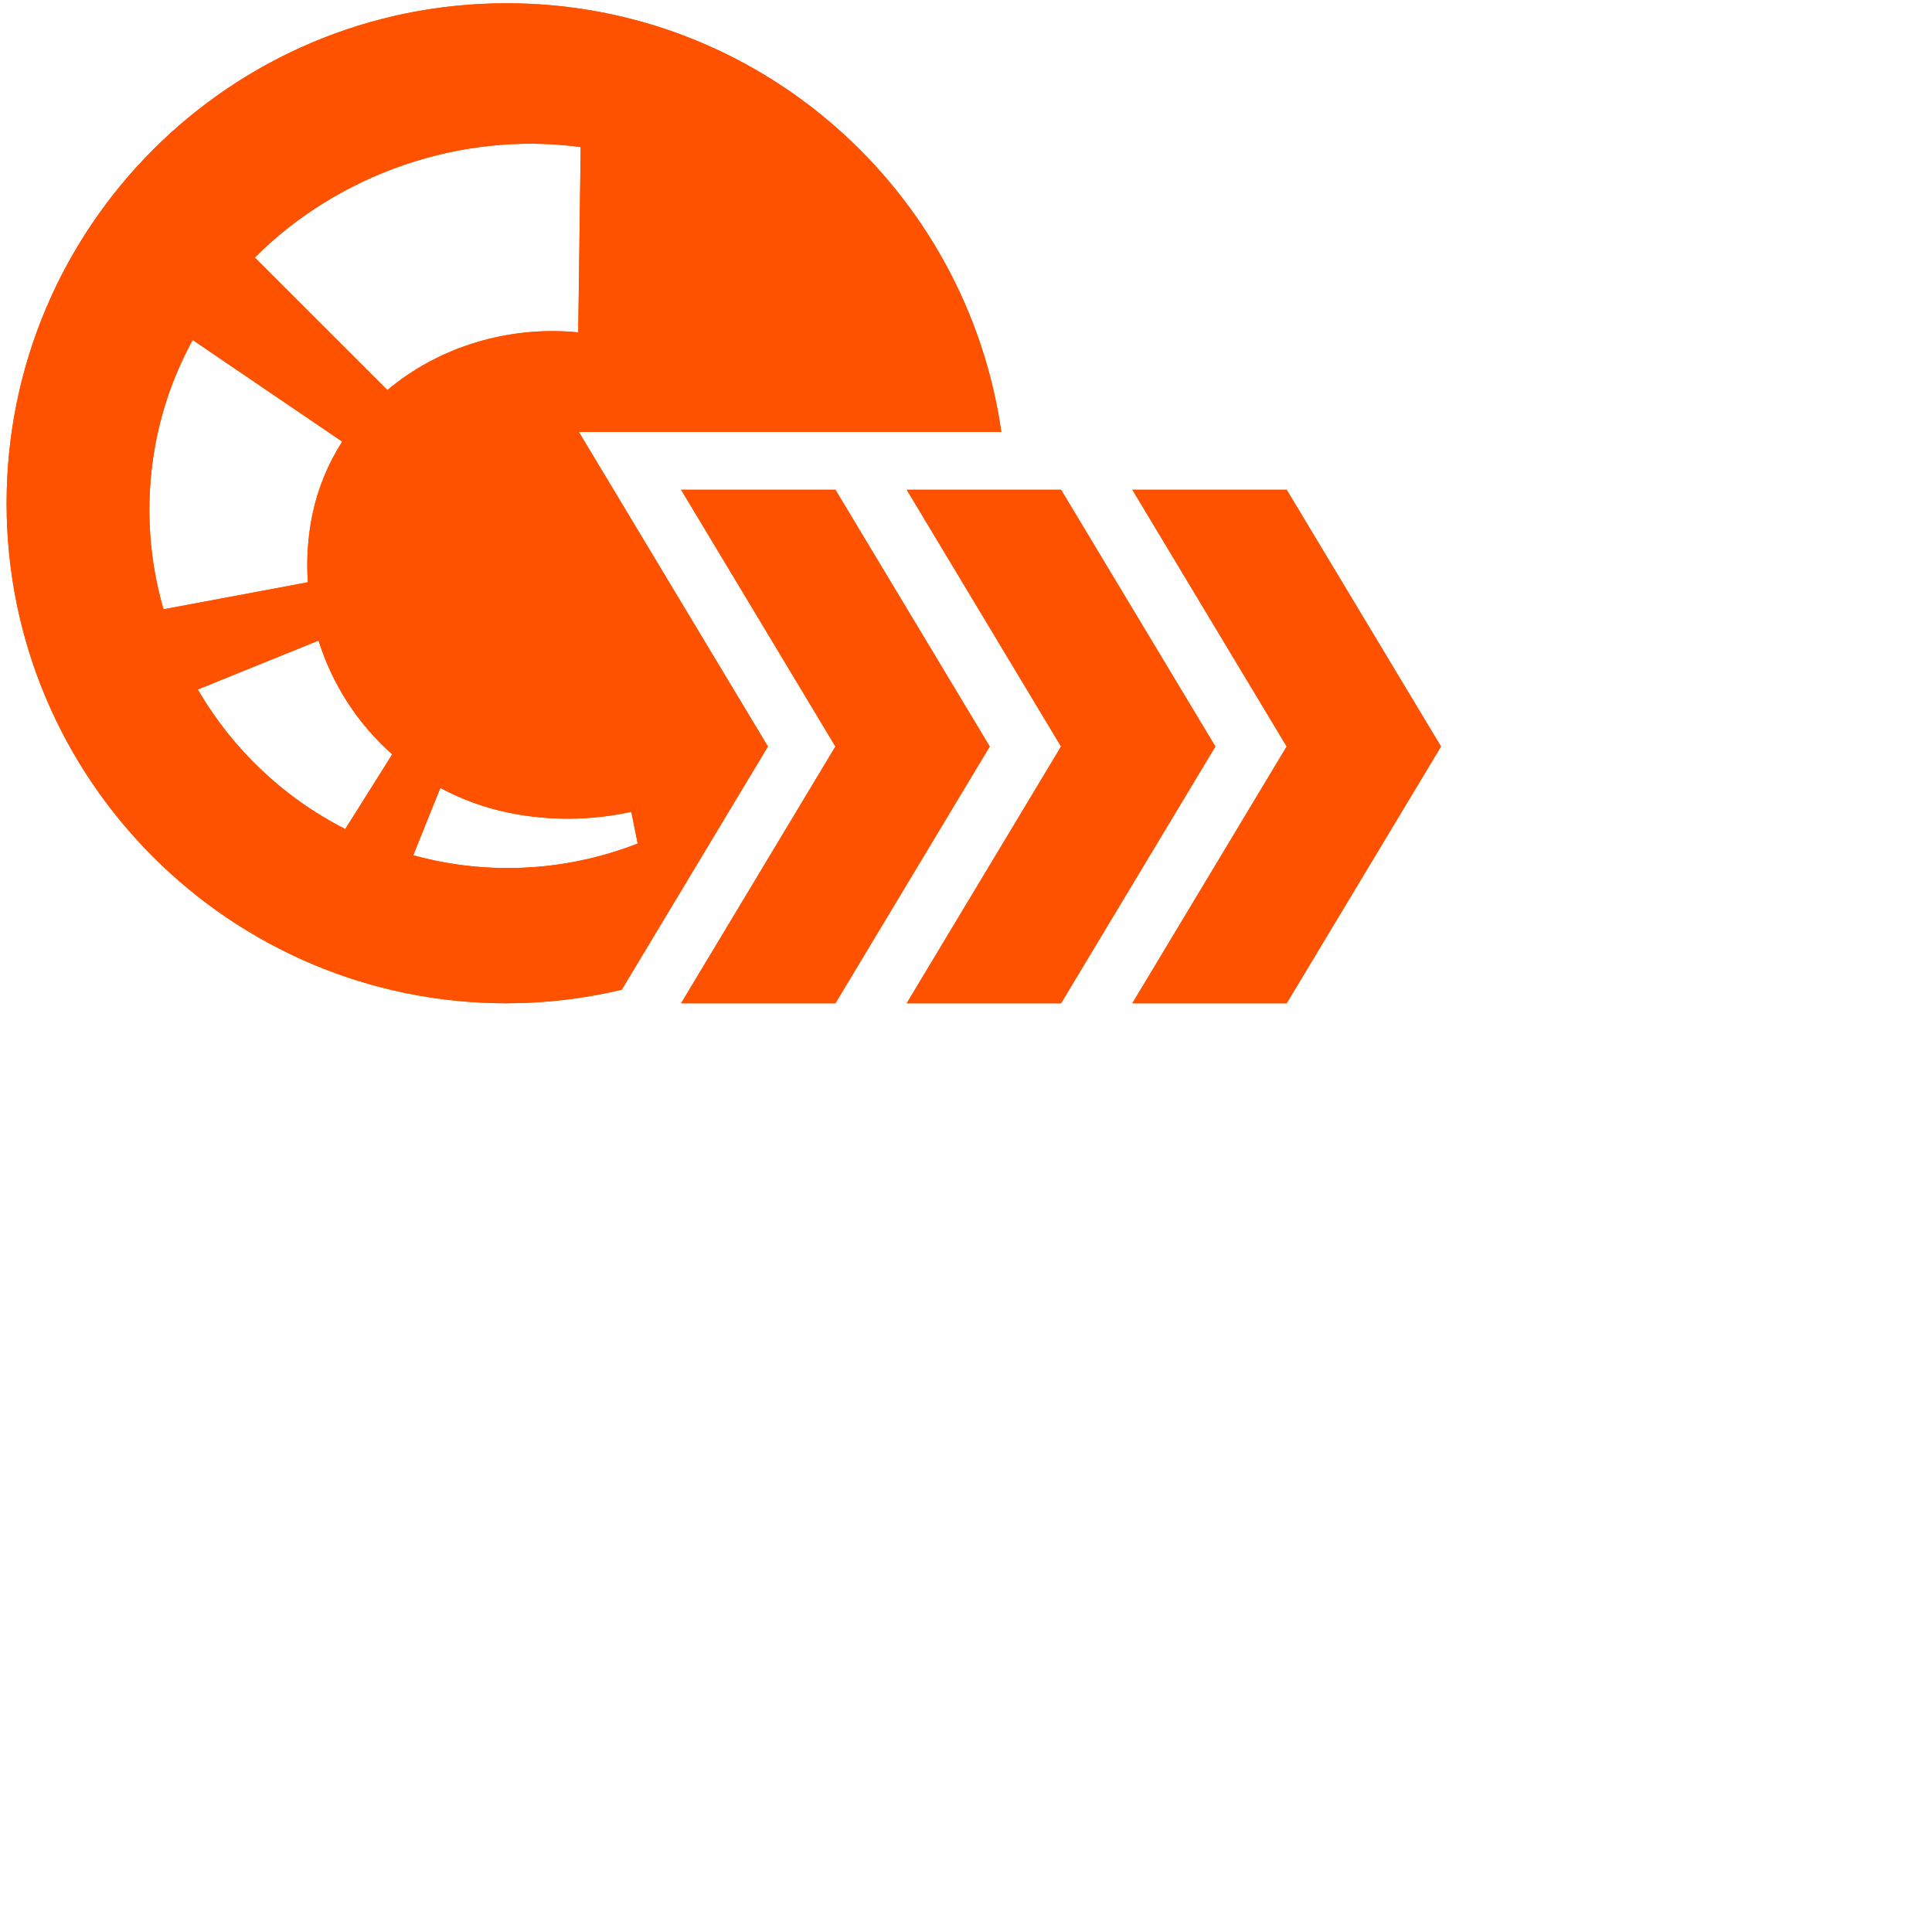
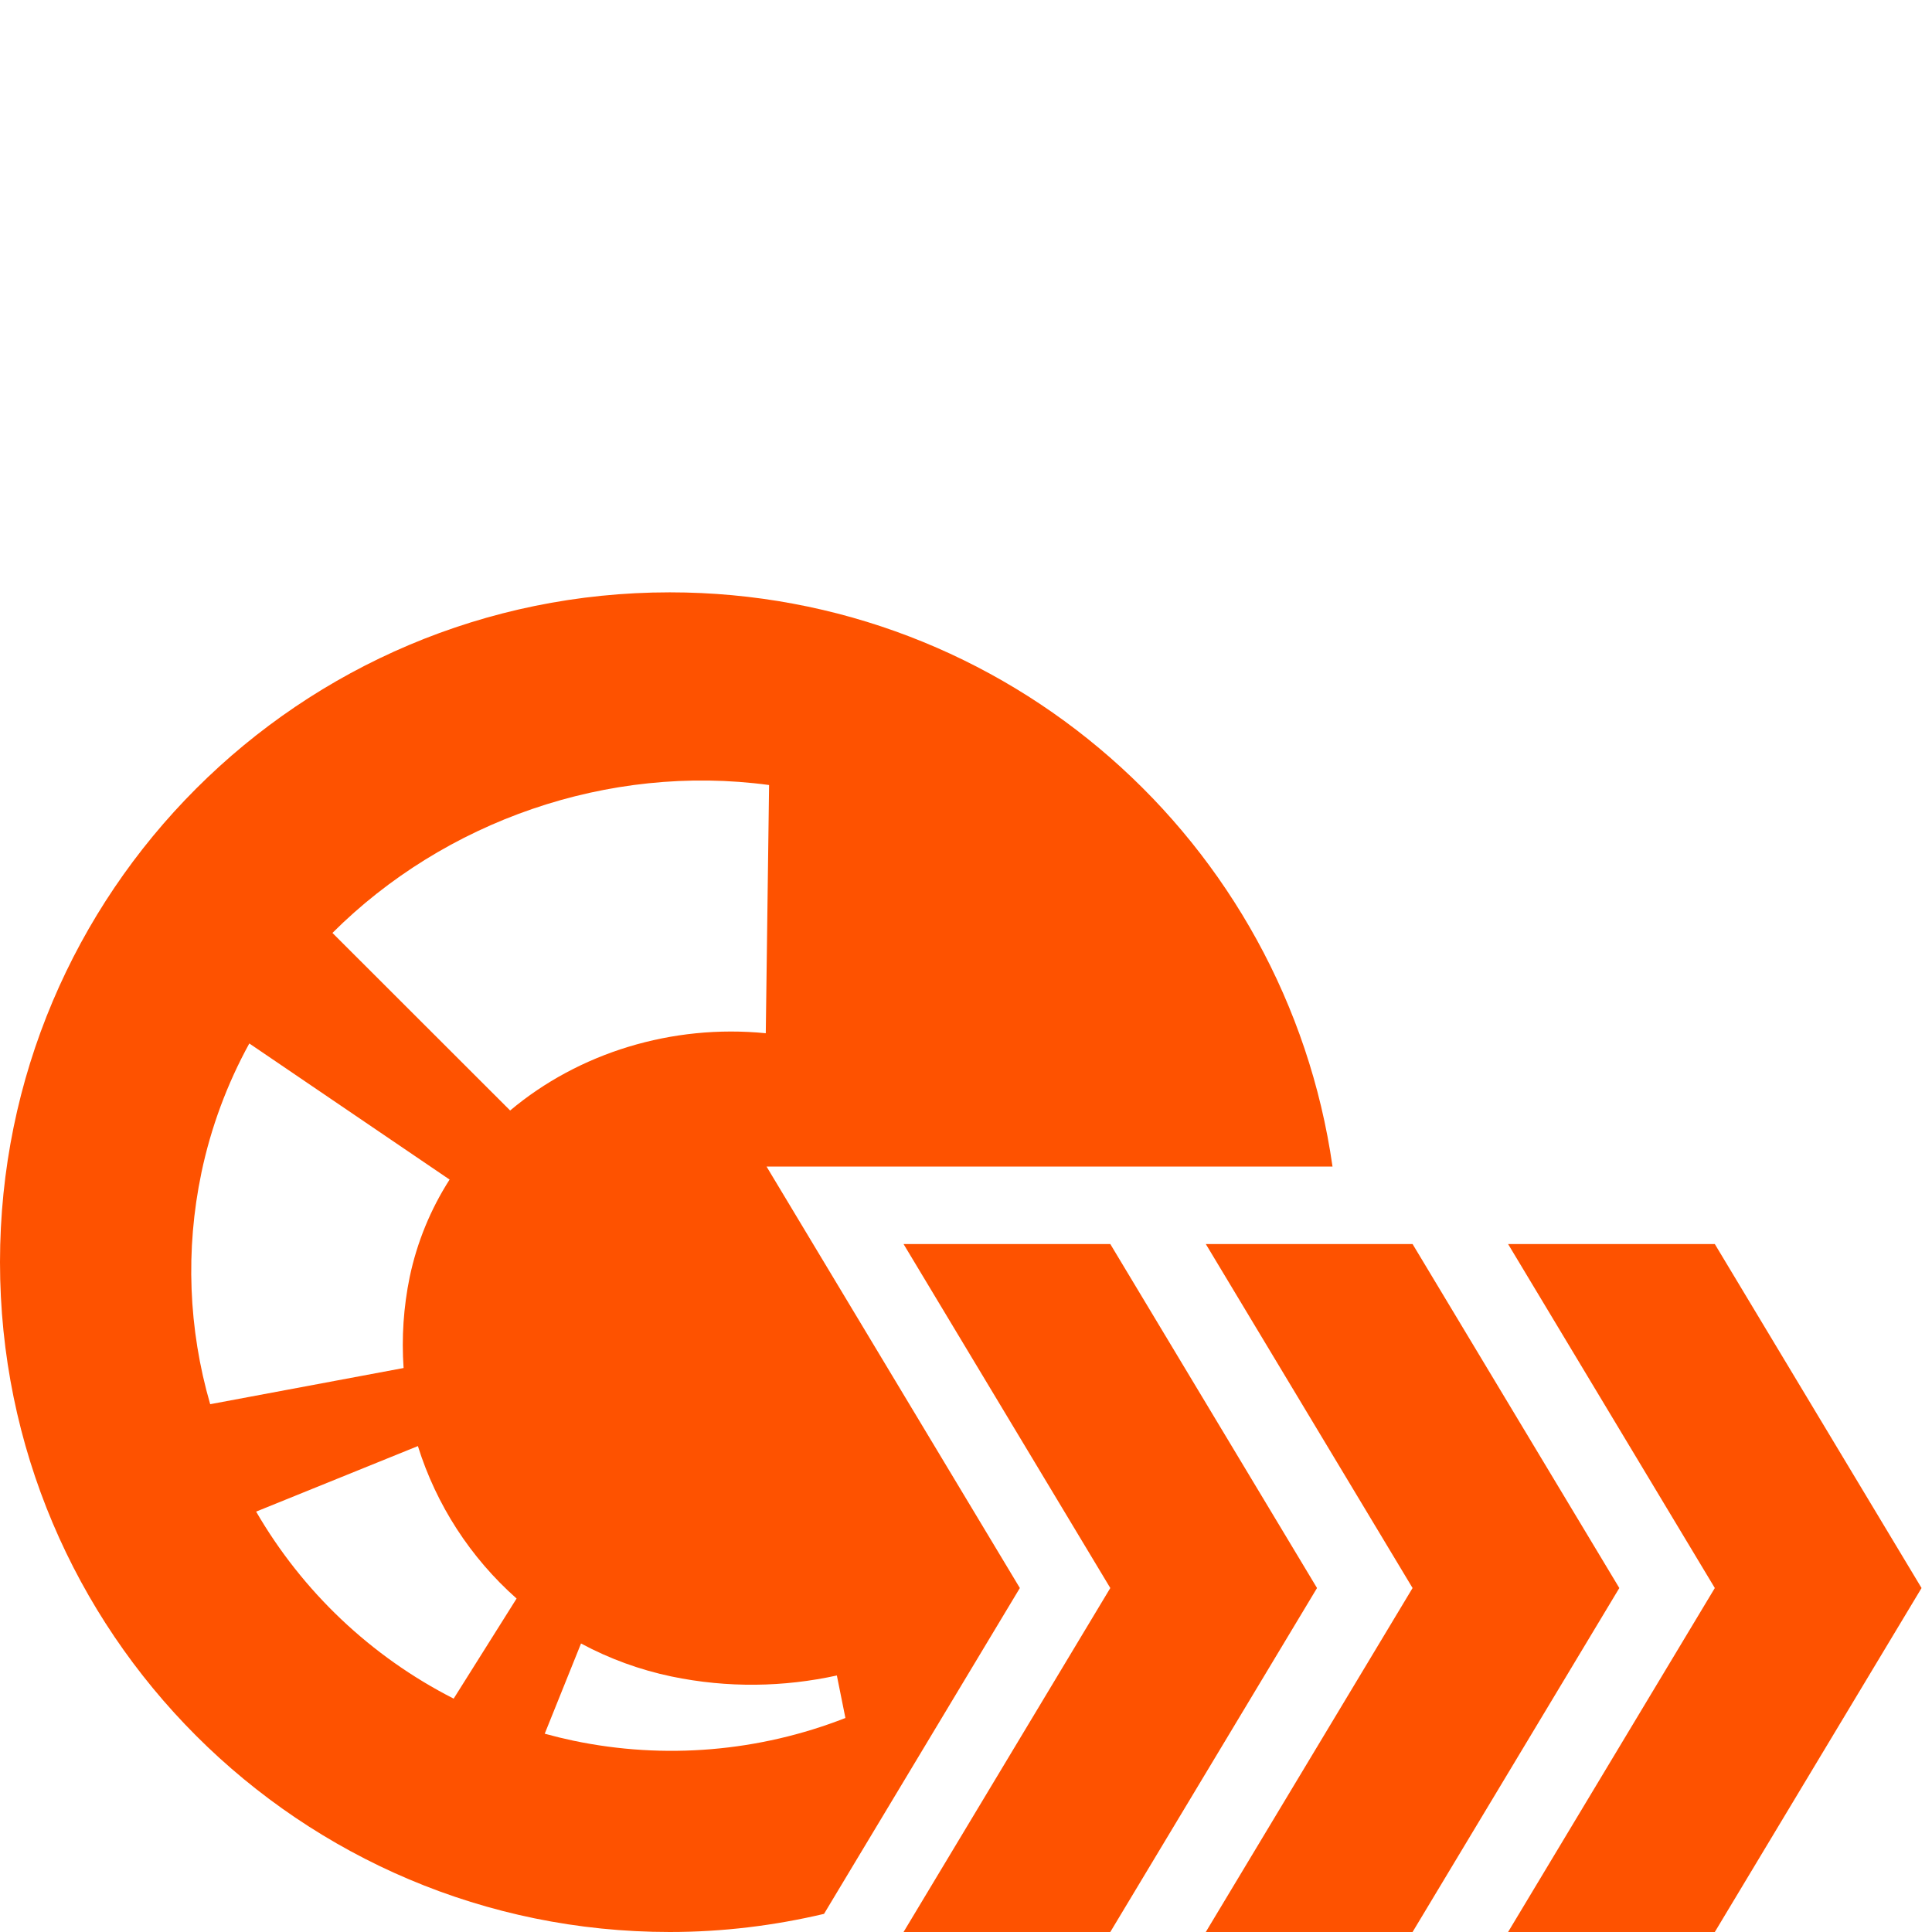
- <svg xmlns="http://www.w3.org/2000/svg" height="170.833" width="170.833">
-   <svg height="89" preserveAspectRatio="xMidYMid" viewBox="0 0 96 67" width="128">
-     <g transform="translate(.26 .217)">
-       <svg height="66.567" width="95.481">
-         <svg height="66.567" width="95.481">
-           <svg height="66.567" width="95.481">
-             <svg height="66.567" width="95.481">
-               <svg height="66.567" width="95.481">
-                 <svg height="66.567" width="95.481">
-                   <svg fill="#fe5200" height="66.567" viewBox="6.728 25.8 86.772 60.495" width="95.481">
-                     <path d="m93.5 70.762-9.336-15.533h-9.335l9.335 15.533-9.335 15.533h9.335z" />
-                     <path d="m70.515 70.762-9.336 15.533h9.336l9.336-15.533-9.336-15.533h-9.336z" />
-                     <path d="m47.53 55.229 9.336 15.533-9.336 15.533h9.336l9.335-15.533-9.335-15.533z" />
-                     <path d="m44.53 84.492 8.252-13.73-8.252-13.73-3.187-5.303h25.558c-2.096-14.657-14.689-25.929-29.926-25.929-16.705 0-30.247 13.543-30.247 30.248s13.542 30.247 30.247 30.247c2.398 0 4.727-.29 6.964-.819zm-3.073-49.992-.149 11.209c-4.24-.419-8.45.889-11.543 3.489l-8.025-8.018c5.05-5.041 12.437-7.66 19.717-6.68m-25.636 17.52a21.2 21.2 0 0 1 2.165-5.849l9.044 6.146a13.2 13.2 0 0 0 -1.802 4.403 15.2 15.2 0 0 0 -.275 4.107l-8.734 1.634a21.6 21.6 0 0 1 -.398-10.441m11.393 23.736a21.67 21.67 0 0 1 -8.92-8.445l7.305-2.959a15.3 15.3 0 0 0 4.457 6.884zm5.408 1.9a22 22 0 0 1 -1.296-.315l1.64-4.074a15.2 15.2 0 0 0 4.082 1.489c2.55.531 5.081.478 7.471-.044l.385 1.919a21.57 21.57 0 0 1 -12.282 1.025" />
-                   </svg>
-                 </svg>
-               </svg>
-             </svg>
-           </svg>
-         </svg>
-       </svg>
-       <path d="m0 0h95.481v66.567h-95.481z" fill="none" visibility="hidden" />
-     </g>
-   </svg>
-   <svg height="89" preserveAspectRatio="xMidYMid" viewBox="0 0 96 67" width="128">
-     <g transform="translate(.26 .217)">
-       <svg height="66.567" width="95.481">
-         <svg height="66.567" width="95.481">
-           <svg height="66.567" width="95.481">
-             <svg height="66.567" width="95.481">
-               <svg height="66.567" width="95.481">
-                 <svg height="66.567" width="95.481">
-                   <svg fill="#fe5200" height="66.567" viewBox="6.728 25.8 86.772 60.495" width="95.481">
-                     <path d="m93.5 70.762-9.336-15.533h-9.335l9.335 15.533-9.335 15.533h9.335z" />
-                     <path d="m70.515 70.762-9.336 15.533h9.336l9.336-15.533-9.336-15.533h-9.336z" />
-                     <path d="m47.53 55.229 9.336 15.533-9.336 15.533h9.336l9.335-15.533-9.335-15.533z" />
-                     <path d="m44.53 84.492 8.252-13.73-8.252-13.73-3.187-5.303h25.558c-2.096-14.657-14.689-25.929-29.926-25.929-16.705 0-30.247 13.543-30.247 30.248s13.542 30.247 30.247 30.247c2.398 0 4.727-.29 6.964-.819zm-3.073-49.992-.149 11.209c-4.24-.419-8.45.889-11.543 3.489l-8.025-8.018c5.05-5.041 12.437-7.66 19.717-6.68m-25.636 17.52a21.2 21.2 0 0 1 2.165-5.849l9.044 6.146a13.2 13.2 0 0 0 -1.802 4.403 15.2 15.2 0 0 0 -.275 4.107l-8.734 1.634a21.6 21.6 0 0 1 -.398-10.441m11.393 23.736a21.67 21.67 0 0 1 -8.92-8.445l7.305-2.959a15.3 15.3 0 0 0 4.457 6.884zm5.408 1.9a22 22 0 0 1 -1.296-.315l1.64-4.074a15.2 15.2 0 0 0 4.082 1.489c2.55.531 5.081.478 7.471-.044l.385 1.919a21.57 21.57 0 0 1 -12.282 1.025" />
-                   </svg>
-                 </svg>
-               </svg>
-             </svg>
-           </svg>
-         </svg>
-       </svg>
-       <path d="m0 0h95.481v66.567h-95.481z" fill="none" visibility="hidden" />
-     </g>
-   </svg>
+ <svg xmlns="http://www.w3.org/2000/svg" height="96" width="96">
+   <path d="M95.481 78.908L85.208 61.816H74.936l10.272 17.092L74.936 96h10.272z" fill="#fe5200" />
+   <path d="M70.19 78.908L59.915 96H70.19l10.273-17.092L70.19 61.816H59.916z" fill="#fe5200" />
+   <path d="M44.897 61.816L55.17 78.908 44.897 96H55.17l10.272-17.092L55.17 61.816z" fill="#fe5200" />
+   <path d="M41.596 94.016l9.08-15.108-9.08-15.108-3.507-5.835h28.123c-2.306-16.128-16.163-28.532-32.93-28.532C14.903 29.433 0 44.336 0 62.717 0 81.1 14.901 96 33.283 96c2.638 0 5.201-.32 7.663-.901zm-3.381-55.01l-.164 12.335c-4.666-.462-9.298.978-12.702 3.839l-8.83-8.823c5.557-5.547 13.685-8.429 21.696-7.35m-28.21 19.278a23.328 23.328 0 0 1 2.383-6.436l9.952 6.763a14.525 14.525 0 0 0-1.983 4.845 16.726 16.726 0 0 0-.303 4.519l-9.61 1.798a23.768 23.768 0 0 1-.438-11.49m12.536 26.12a23.845 23.845 0 0 1-9.815-9.293l8.038-3.256a16.836 16.836 0 0 0 4.904 7.575zm5.95 2.09a24.208 24.208 0 0 1-1.425-.347l1.804-4.483a16.726 16.726 0 0 0 4.492 1.639c2.806.584 5.591.526 8.22-.049l.425 2.112a23.735 23.735 0 0 1-13.515 1.128" fill="#fe5200" />
</svg>
